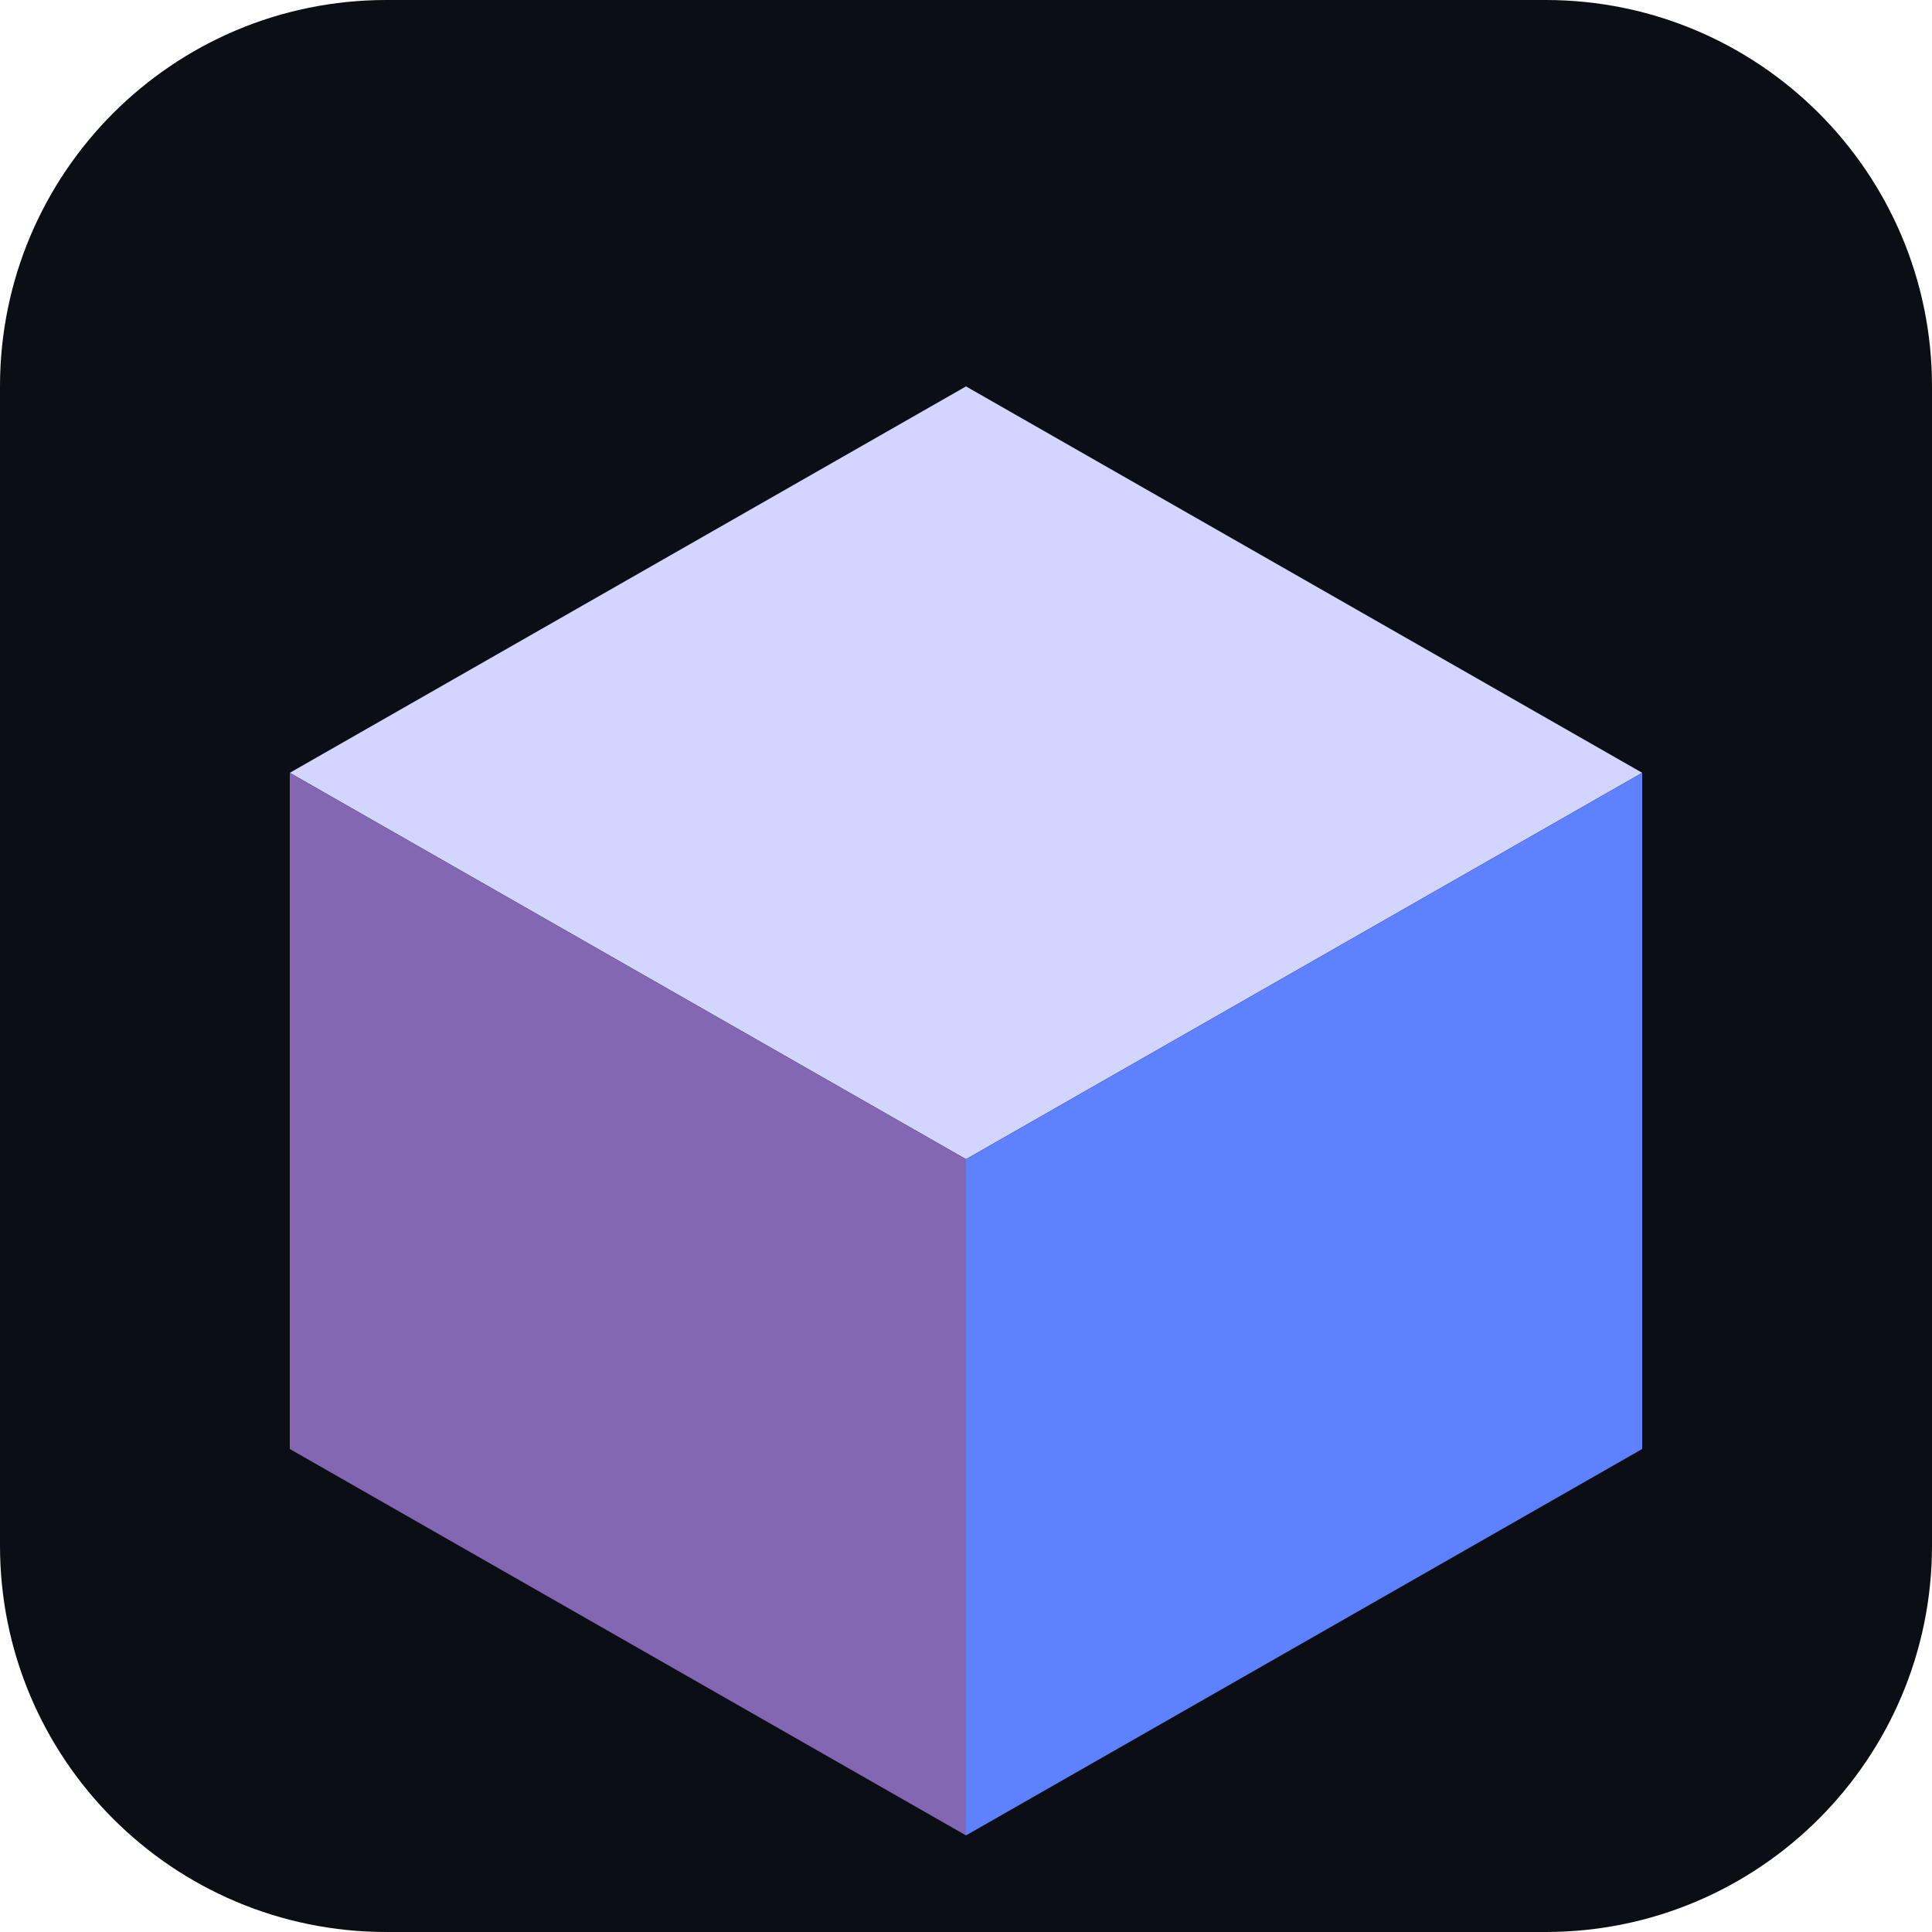
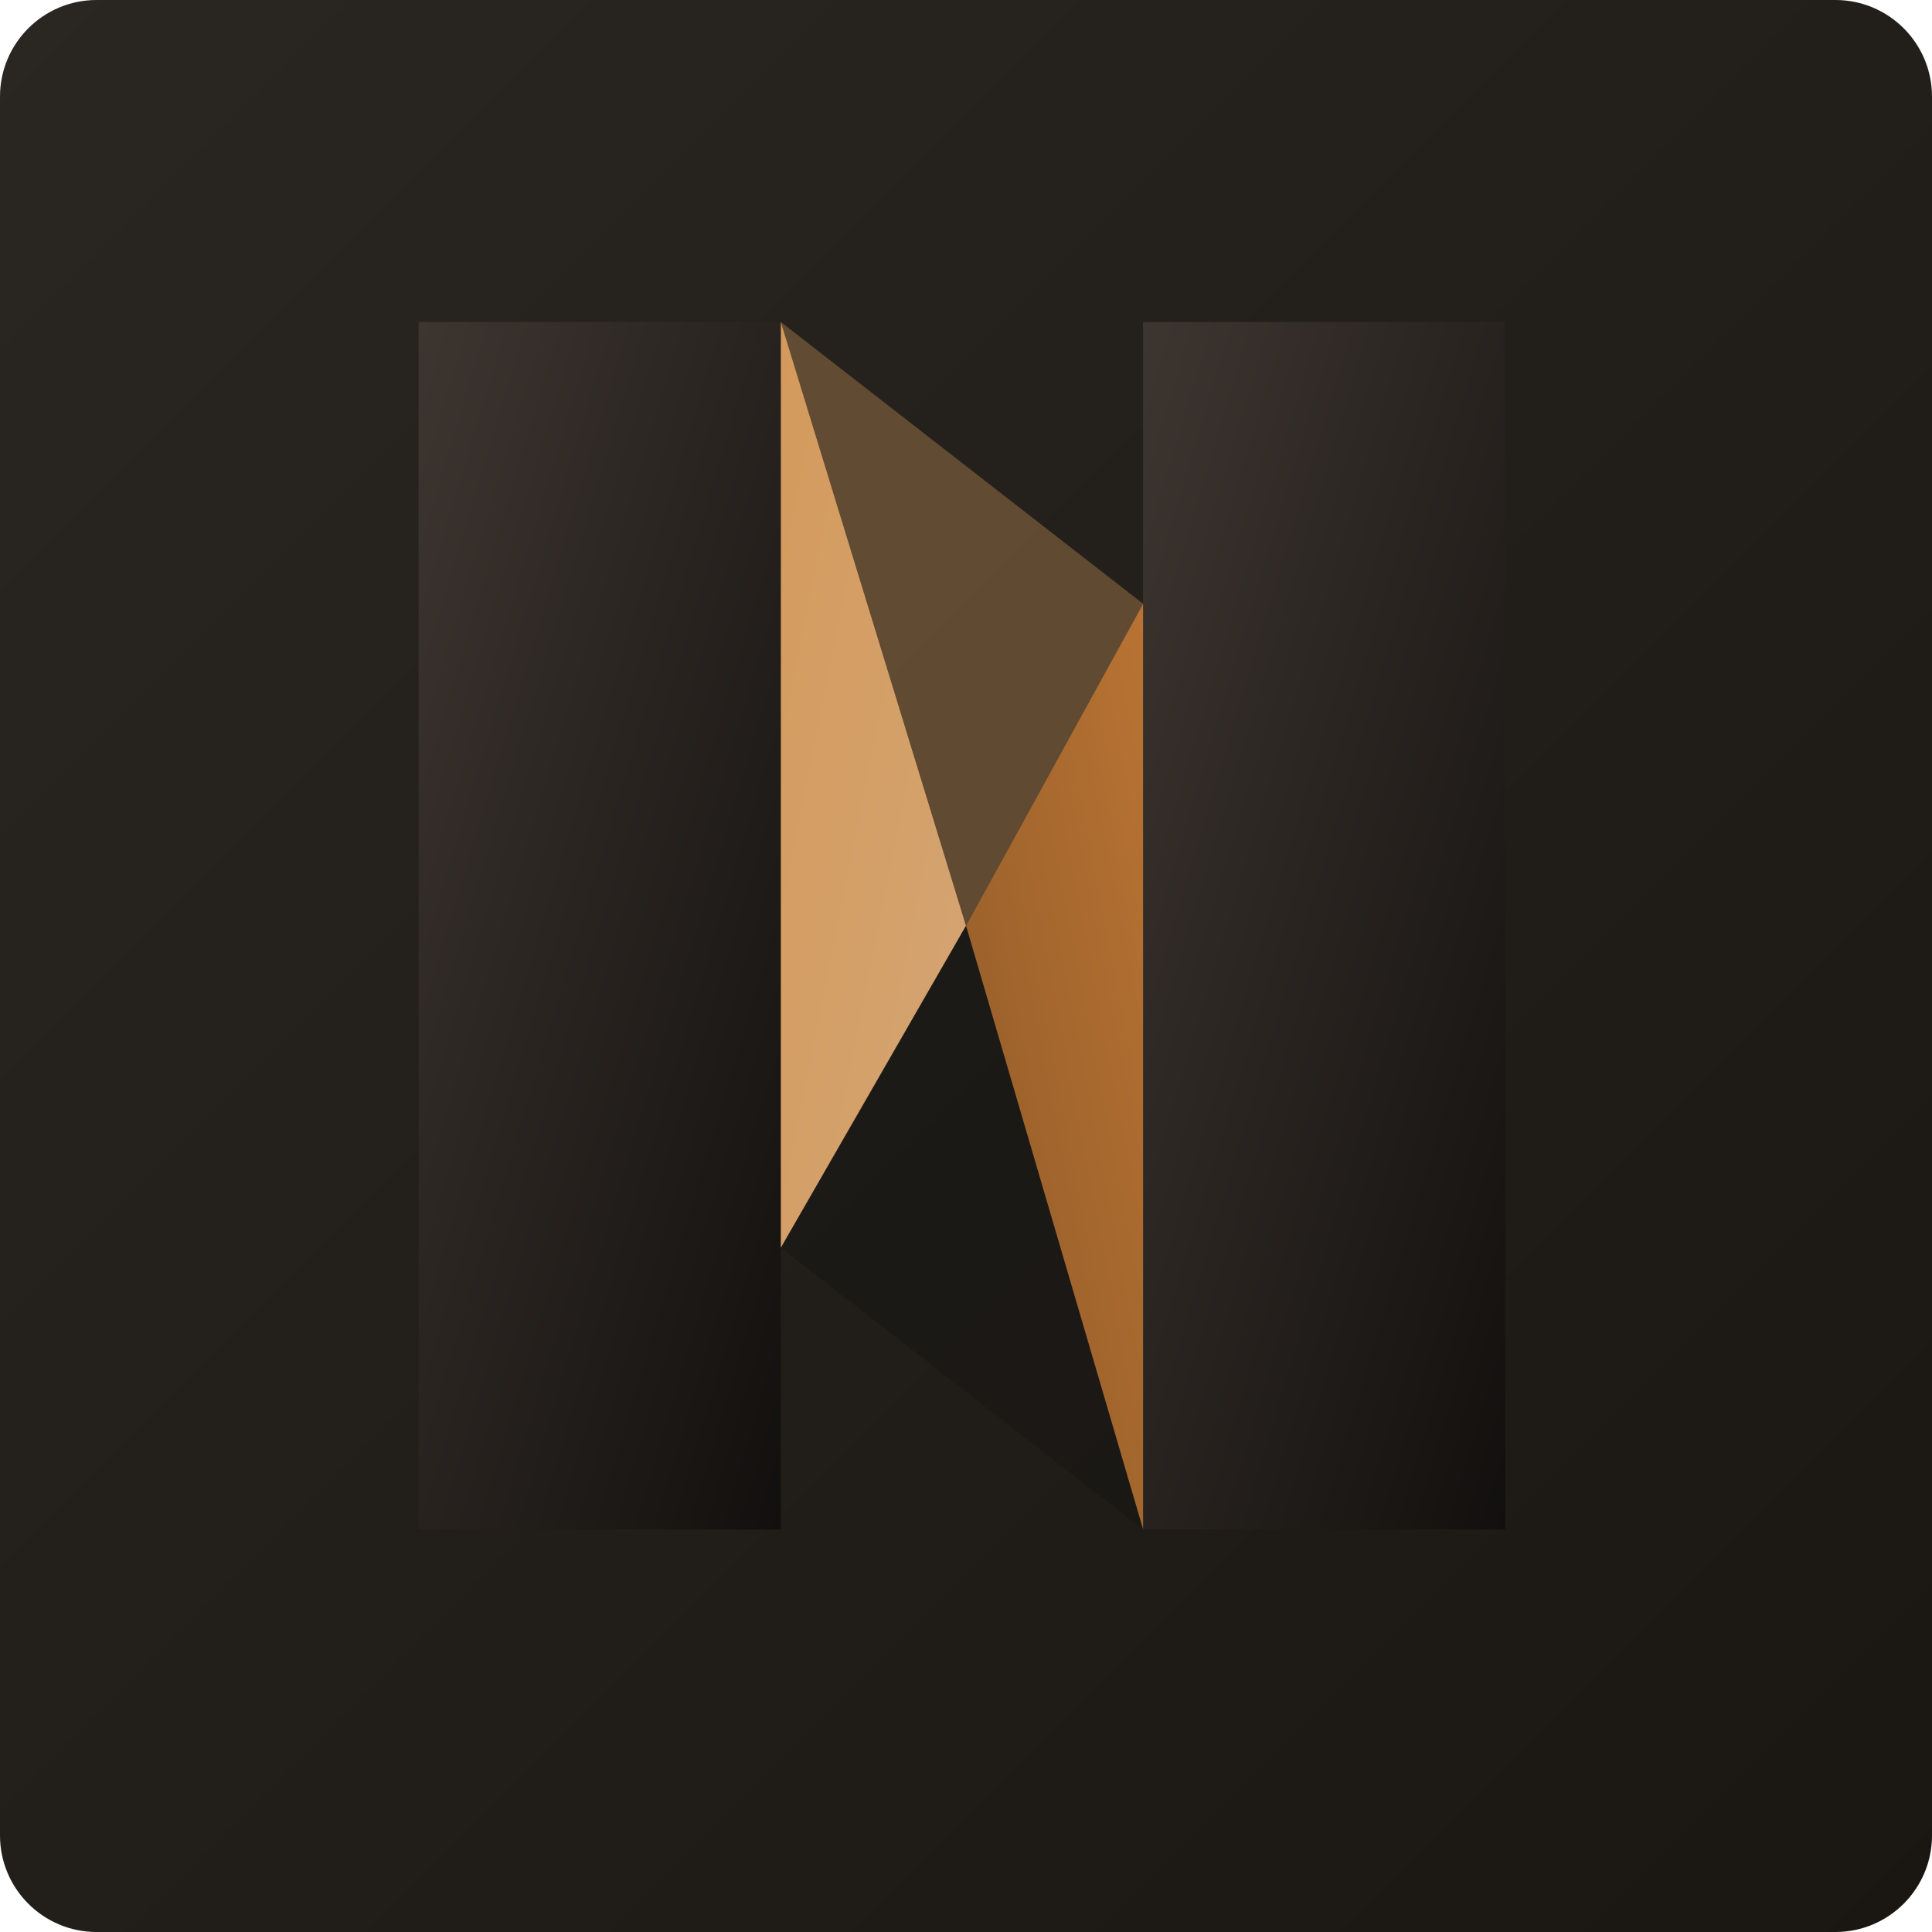
- <svg xmlns="http://www.w3.org/2000/svg" viewBox="0 0 40 40" fill="none">
-   <rect width="40" height="40" rx="8" fill="#0B0E14" />
-   <g transform="translate(0,2)">
-     <polygon points="20,6 34,14 20,22 6,14" fill="#D1D5FF" />
-     <polygon points="6,14 20,22 20,36 6,28" fill="#8467B3" />
-     <polygon points="20,22 34,14 34,28 20,36" fill="#5E81FF" />
+ <svg xmlns="http://www.w3.org/2000/svg" viewBox="0 0 240 240" width="240" height="240" aria-label="NiskBuild" role="img">
+   <defs>
+     <linearGradient id="iconForgePlate" x1="0%" y1="0%" x2="100%" y2="100%">
+       <stop offset="0%" stop-color="#2a2622" />
+       <stop offset="100%" stop-color="#1a1612" />
+     </linearGradient>
+     <linearGradient id="iconIronPillars" x1="0%" y1="0%" x2="100%" y2="100%">
+       <stop offset="0%" stop-color="#3d3530" />
+       <stop offset="100%" stop-color="#12100e" />
+     </linearGradient>
+     <linearGradient id="iconCopperL" x1="0%" y1="0%" x2="100%" y2="100%">
+       <stop offset="0%" stop-color="#d49a5c" />
+       <stop offset="100%" stop-color="#d4a574" />
+     </linearGradient>
+     <linearGradient id="iconCopperR" x1="0%" y1="100%" x2="100%" y2="0%">
+       <stop offset="0%" stop-color="#8f5a28" />
+       <stop offset="100%" stop-color="#b87333" />
+     </linearGradient>
+   </defs>
+   <rect width="100%" height="100%" fill="url(#iconForgePlate)" rx="12" />
+   <g transform="translate(52, 40)">
+     <path d="M 0,0 L 45,0 L 45,150 L 0,150 Z" fill="url(#iconIronPillars)" />
+     <path d="M 90,0 L 135,0 L 135,150 L 90,150 Z" fill="url(#iconIronPillars)" />
+     <path d="M 45,0 L 68,75 L 45,115 L 45,45 Z" fill="url(#iconCopperL)" />
+     <path d="M 90,150 L 68,75 L 90,35 L 90,105 Z" fill="url(#iconCopperR)" />
+     <polygon points="45,115 68,75 90,150" fill="#12100e" opacity="0.35" />
+     <polygon points="90,35 68,75 45,0" fill="#d49a5c" opacity="0.35" />
  </g>
</svg>
